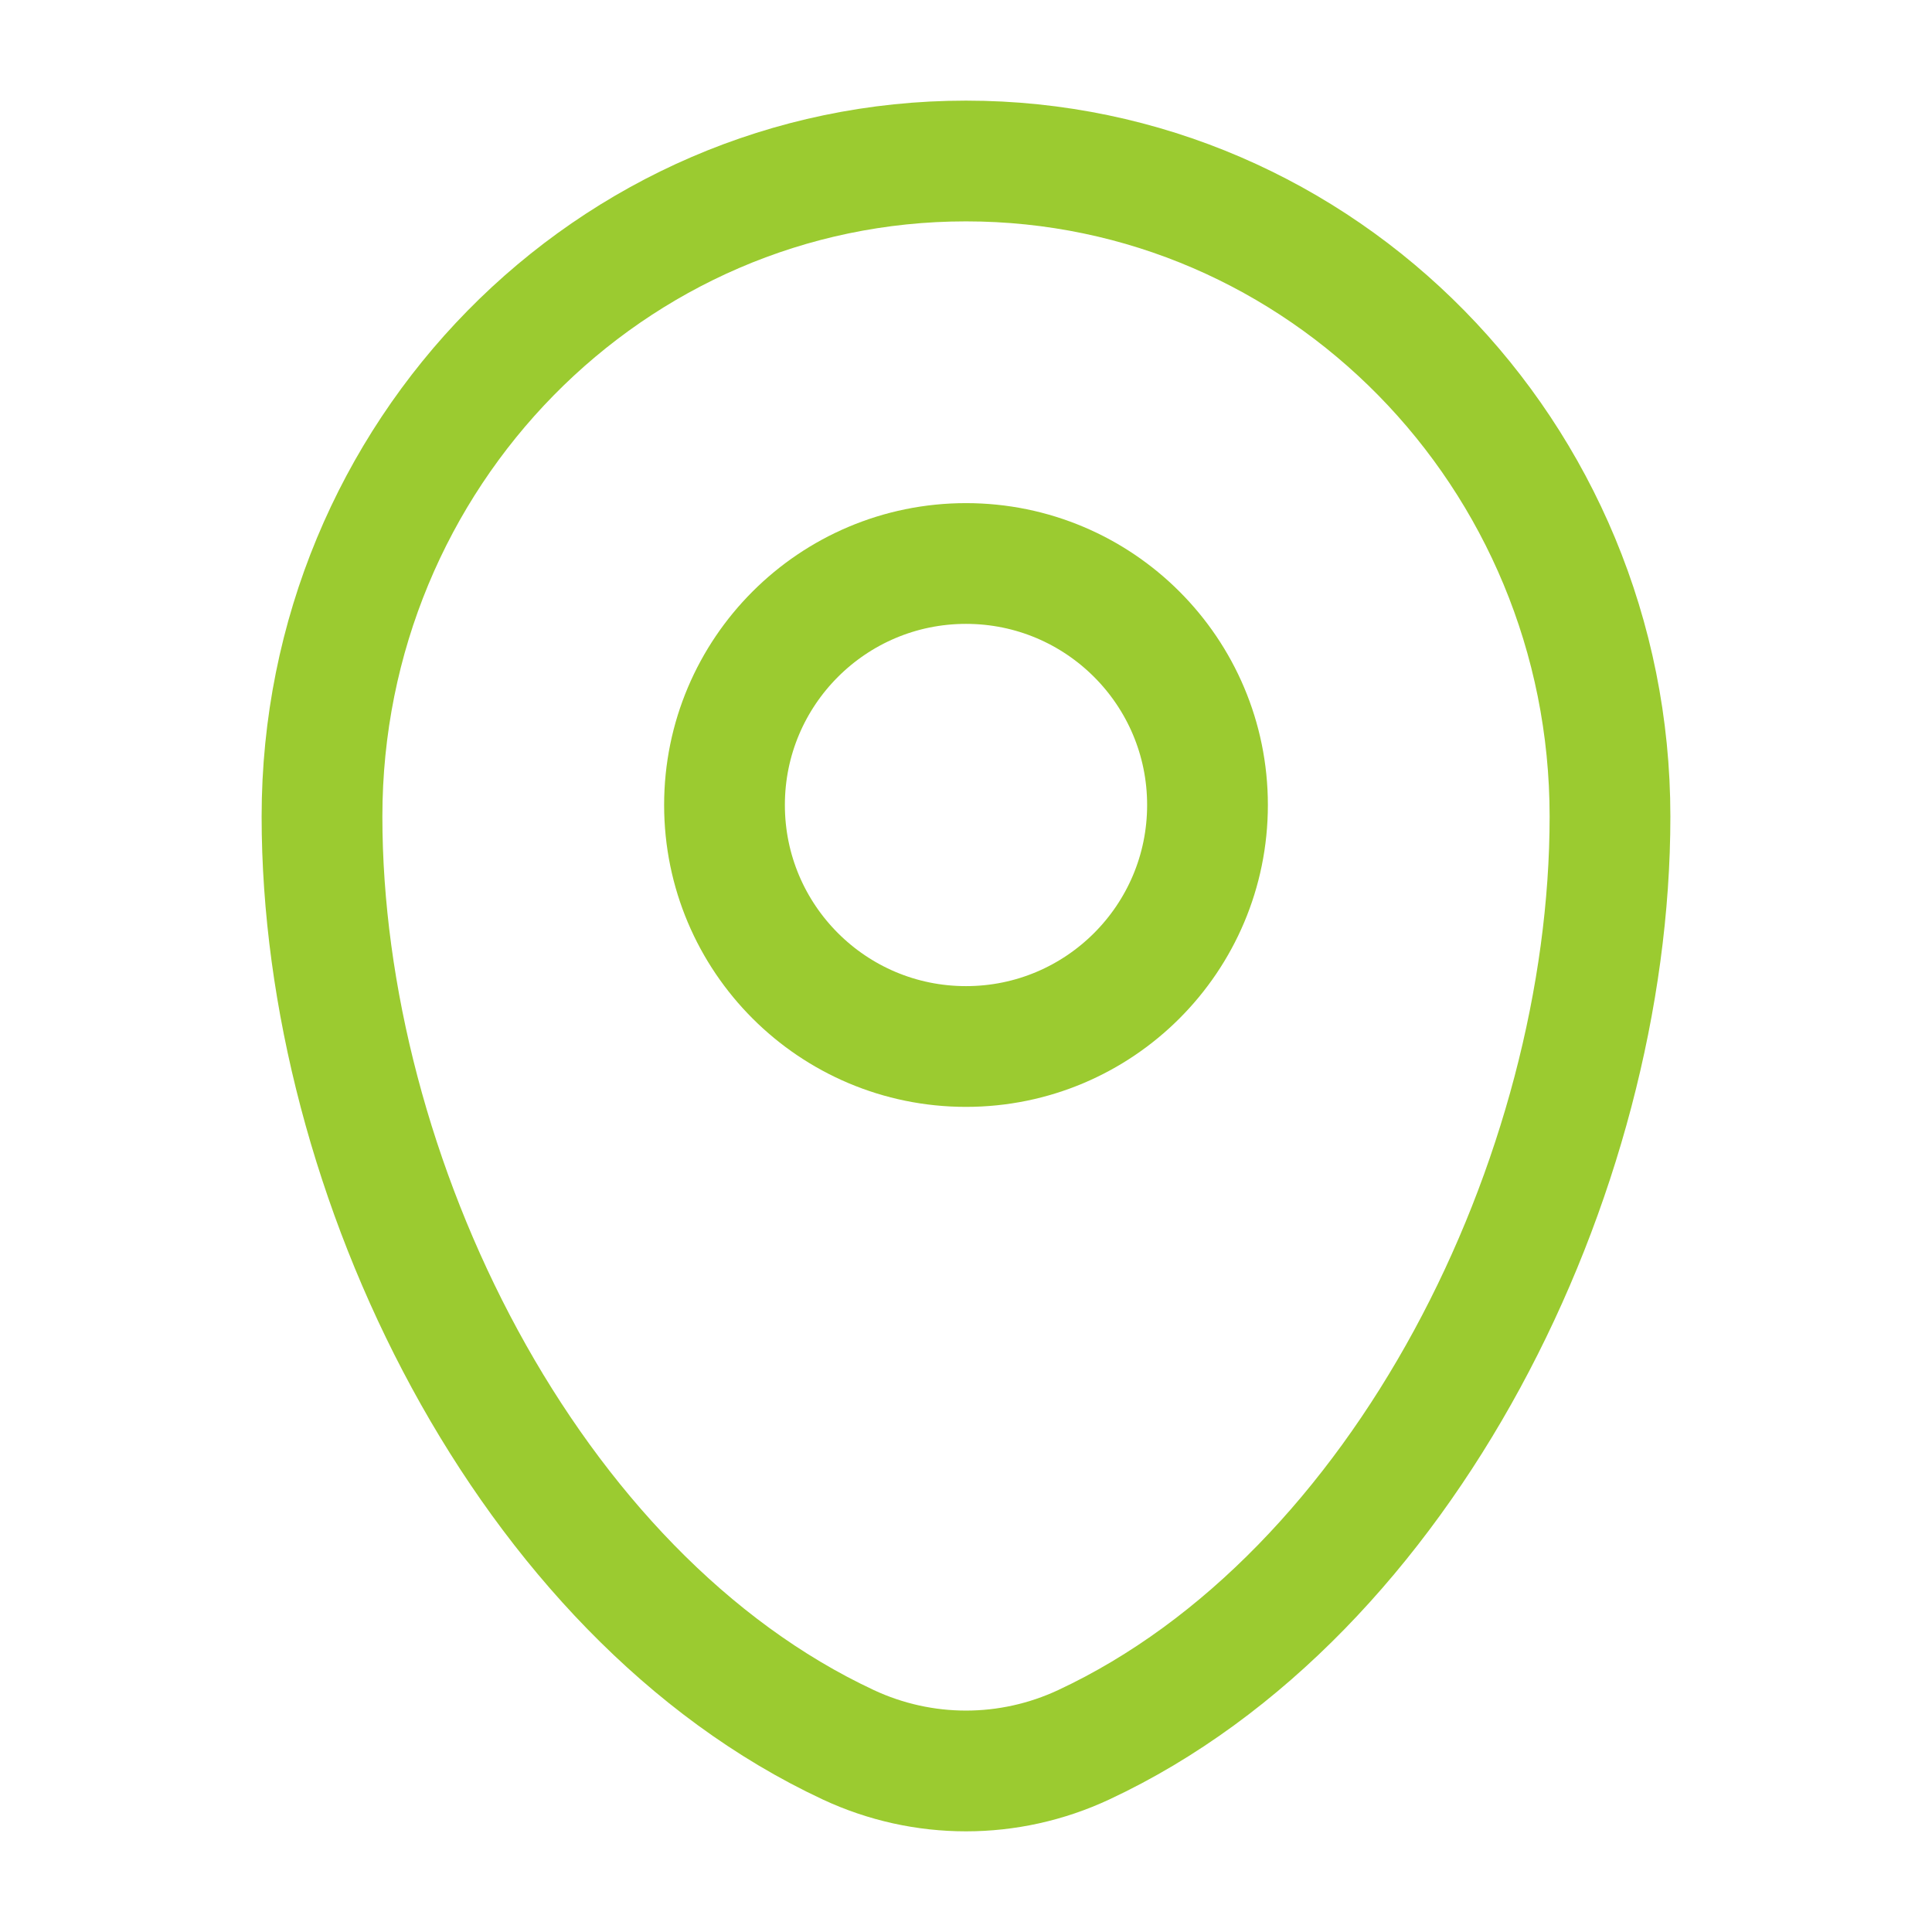
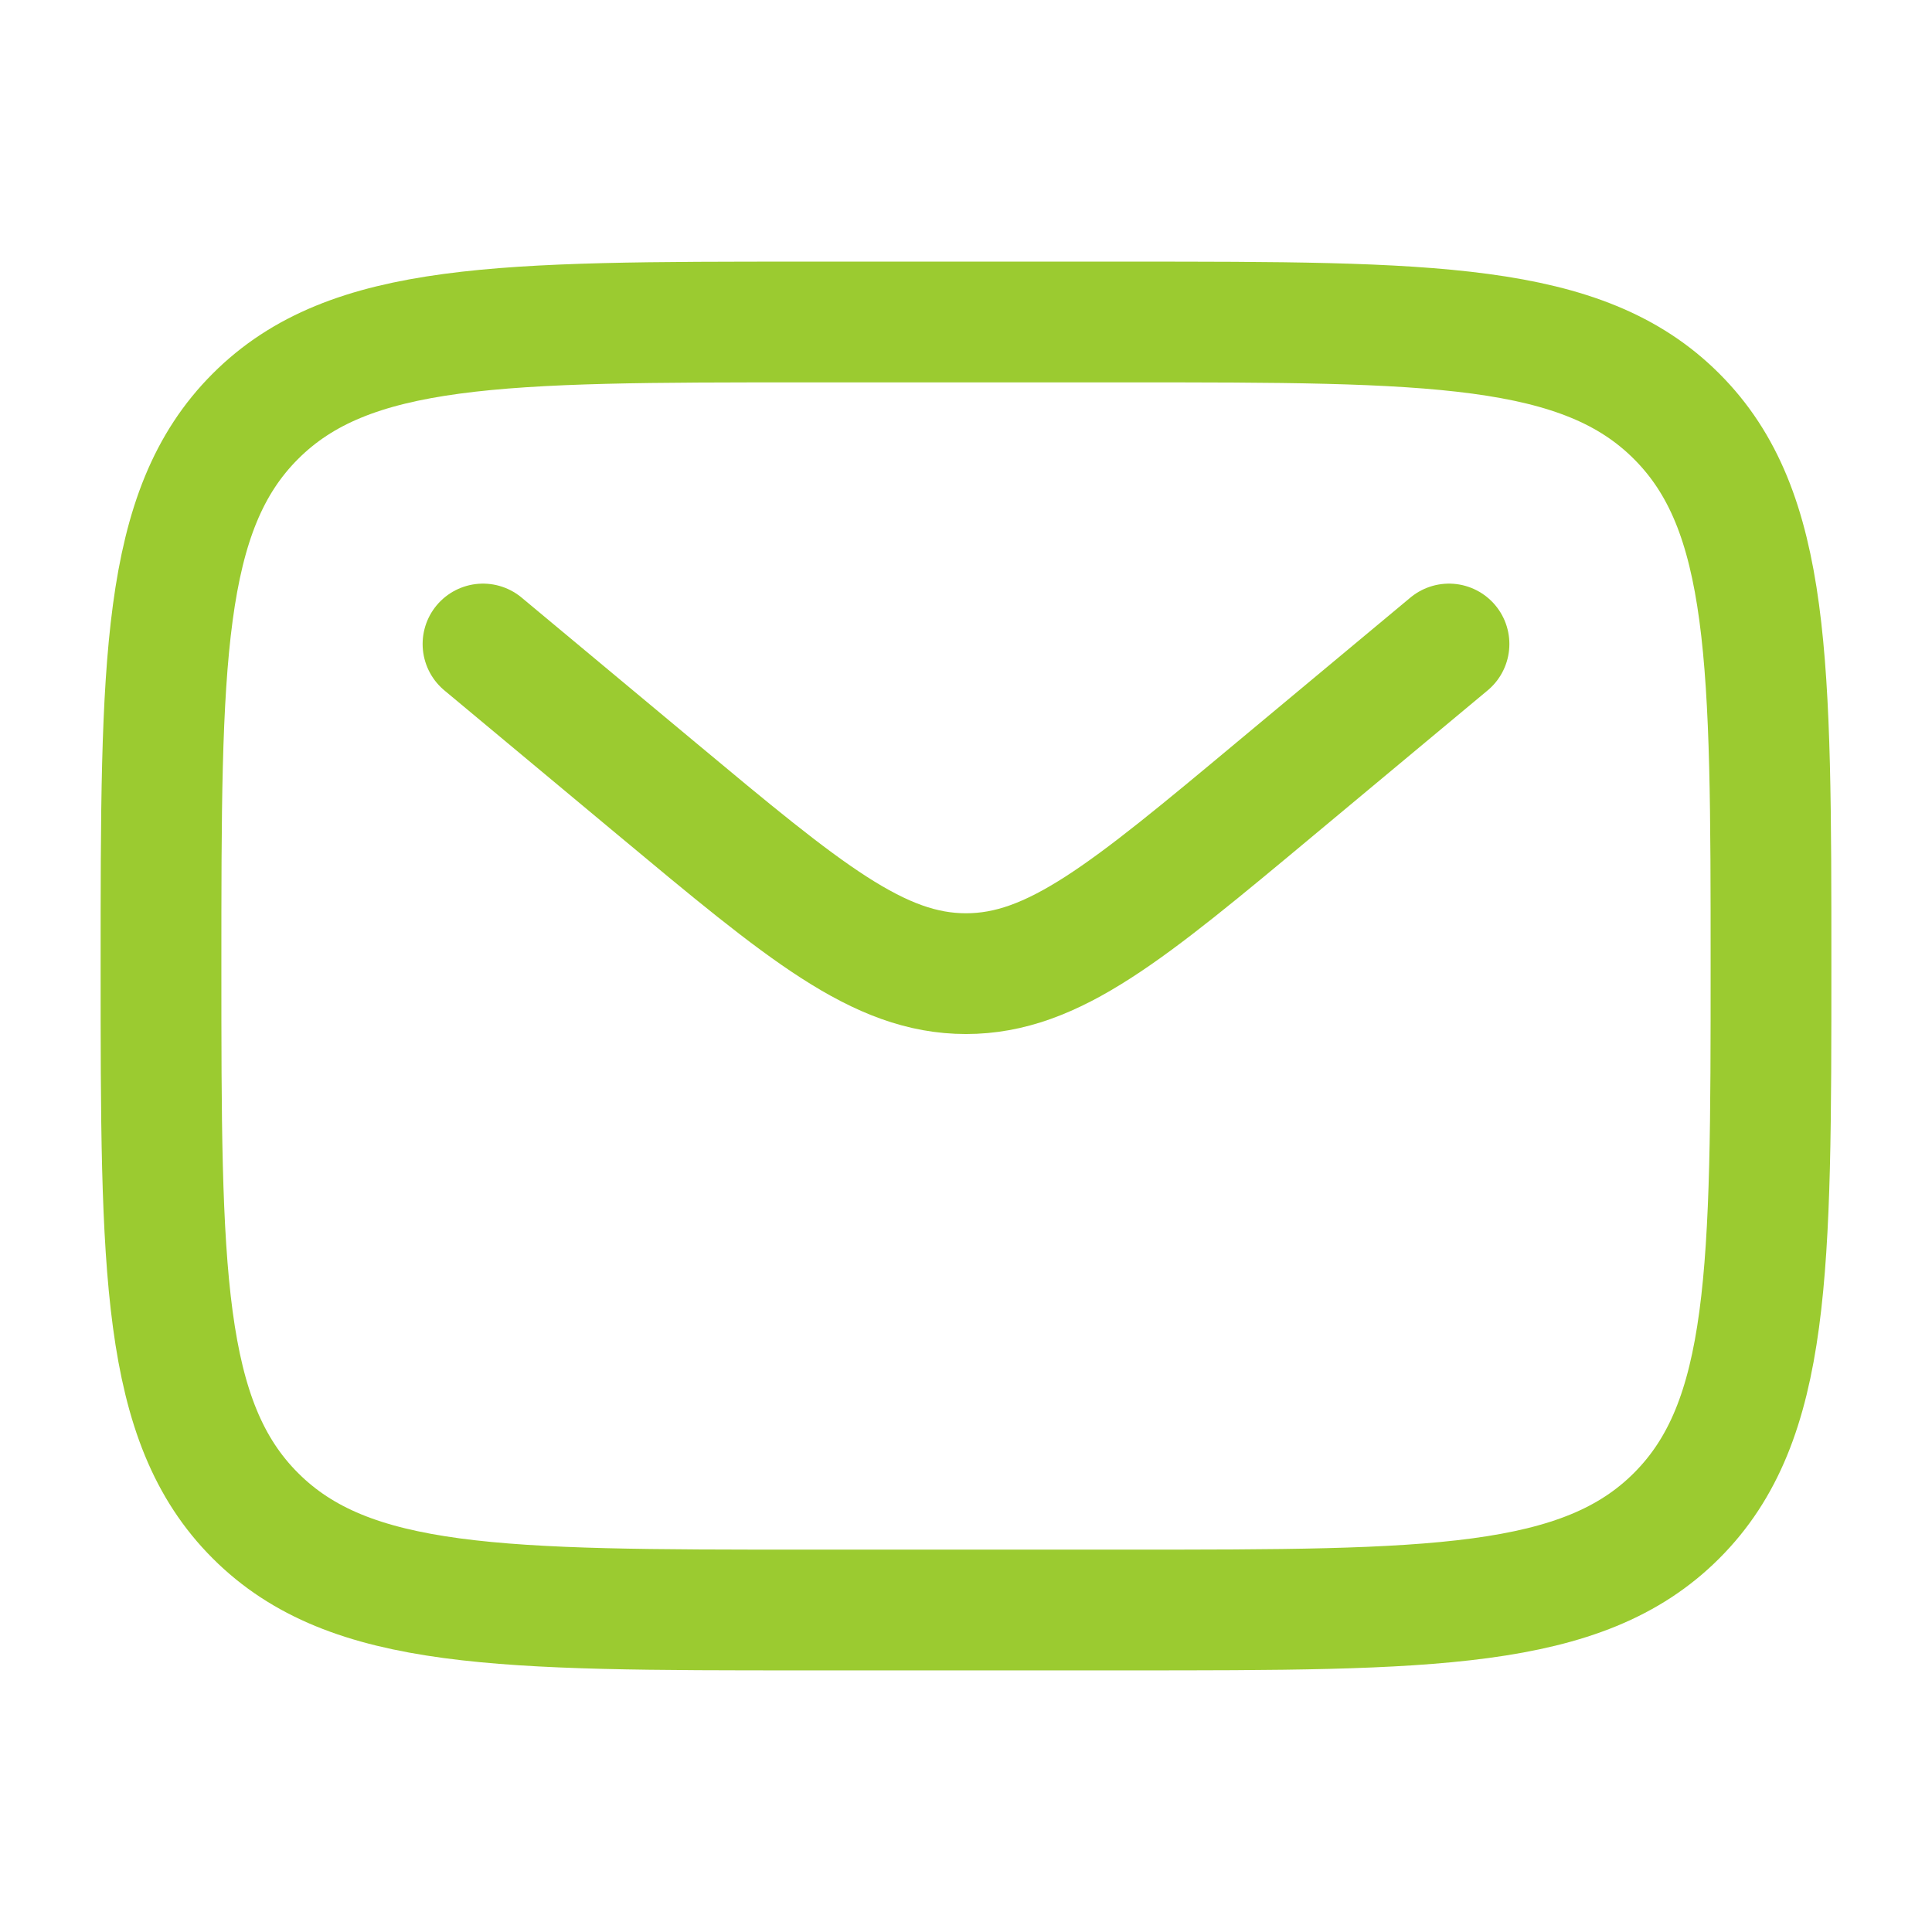
<svg xmlns="http://www.w3.org/2000/svg" width="24" height="24" viewBox="0 0 24 24" fill="none">
-   <path d="M4 10.143C4 5.646 7.582 2 12 2C16.418 2 20 5.646 20 10.143C20 14.605 17.447 19.812 13.463 21.674C12.534 22.108 11.466 22.108 10.537 21.674C6.553 19.812 4 14.605 4 10.143Z" stroke="#9BCB30" stroke-width="1.5" />
-   <circle cx="12" cy="10" r="3" stroke="#9BCB30" stroke-width="1.5" />
+   <g id="Linear / Messages, Conversation  /  Letter">
+     <path id="Vector" d="M2 12C2 8.229 2 6.343 3.172 5.172C4.343 4 6.229 4 10 4H14C17.771 4 19.657 4 20.828 5.172C22 6.343 22 8.229 22 12C22 15.771 22 17.657 20.828 18.828C19.657 20 17.771 20 14 20H10C6.229 20 4.343 20 3.172 18.828C2 17.657 2 15.771 2 12Z" stroke="#9BCB30" stroke-width="1.5" />
+     <path id="Vector_2" d="M6 8L8.159 9.799C9.996 11.33 10.914 12.095 12 12.095C13.086 12.095 14.005 11.33 15.841 9.799L18 8" stroke="#9BCB30" stroke-width="1.5" stroke-linecap="round" />
+   </g>
</svg>
